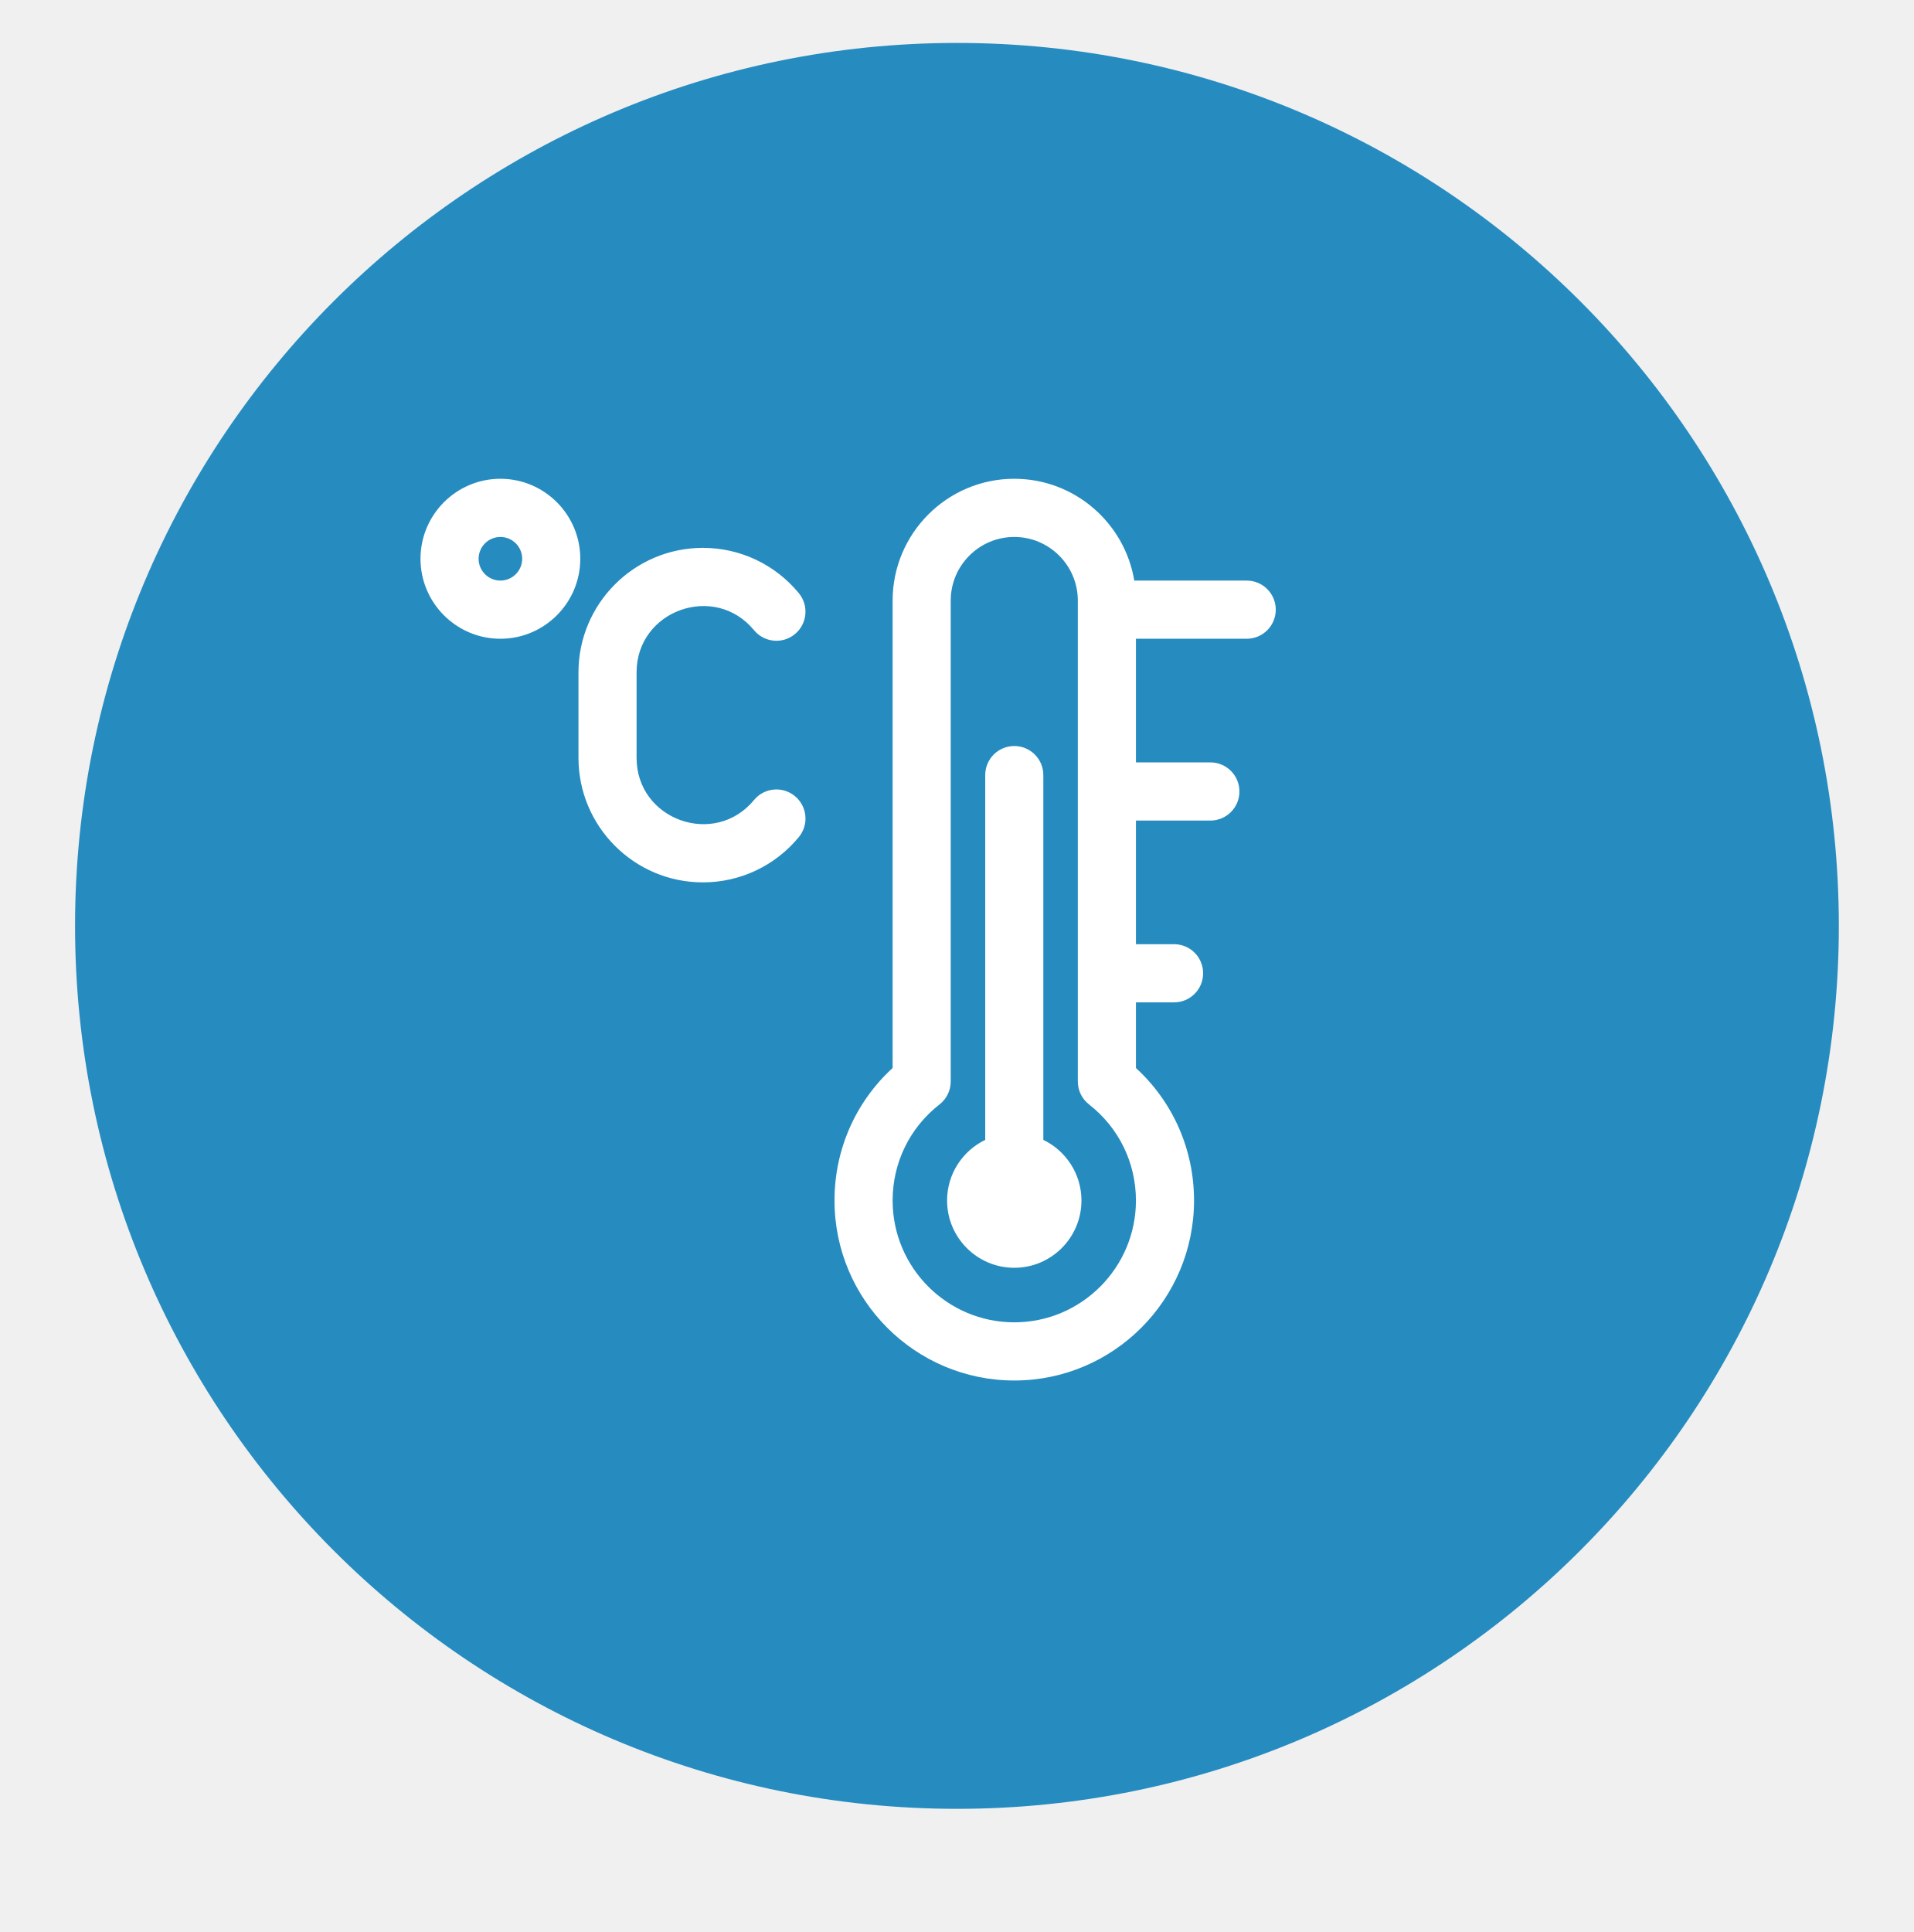
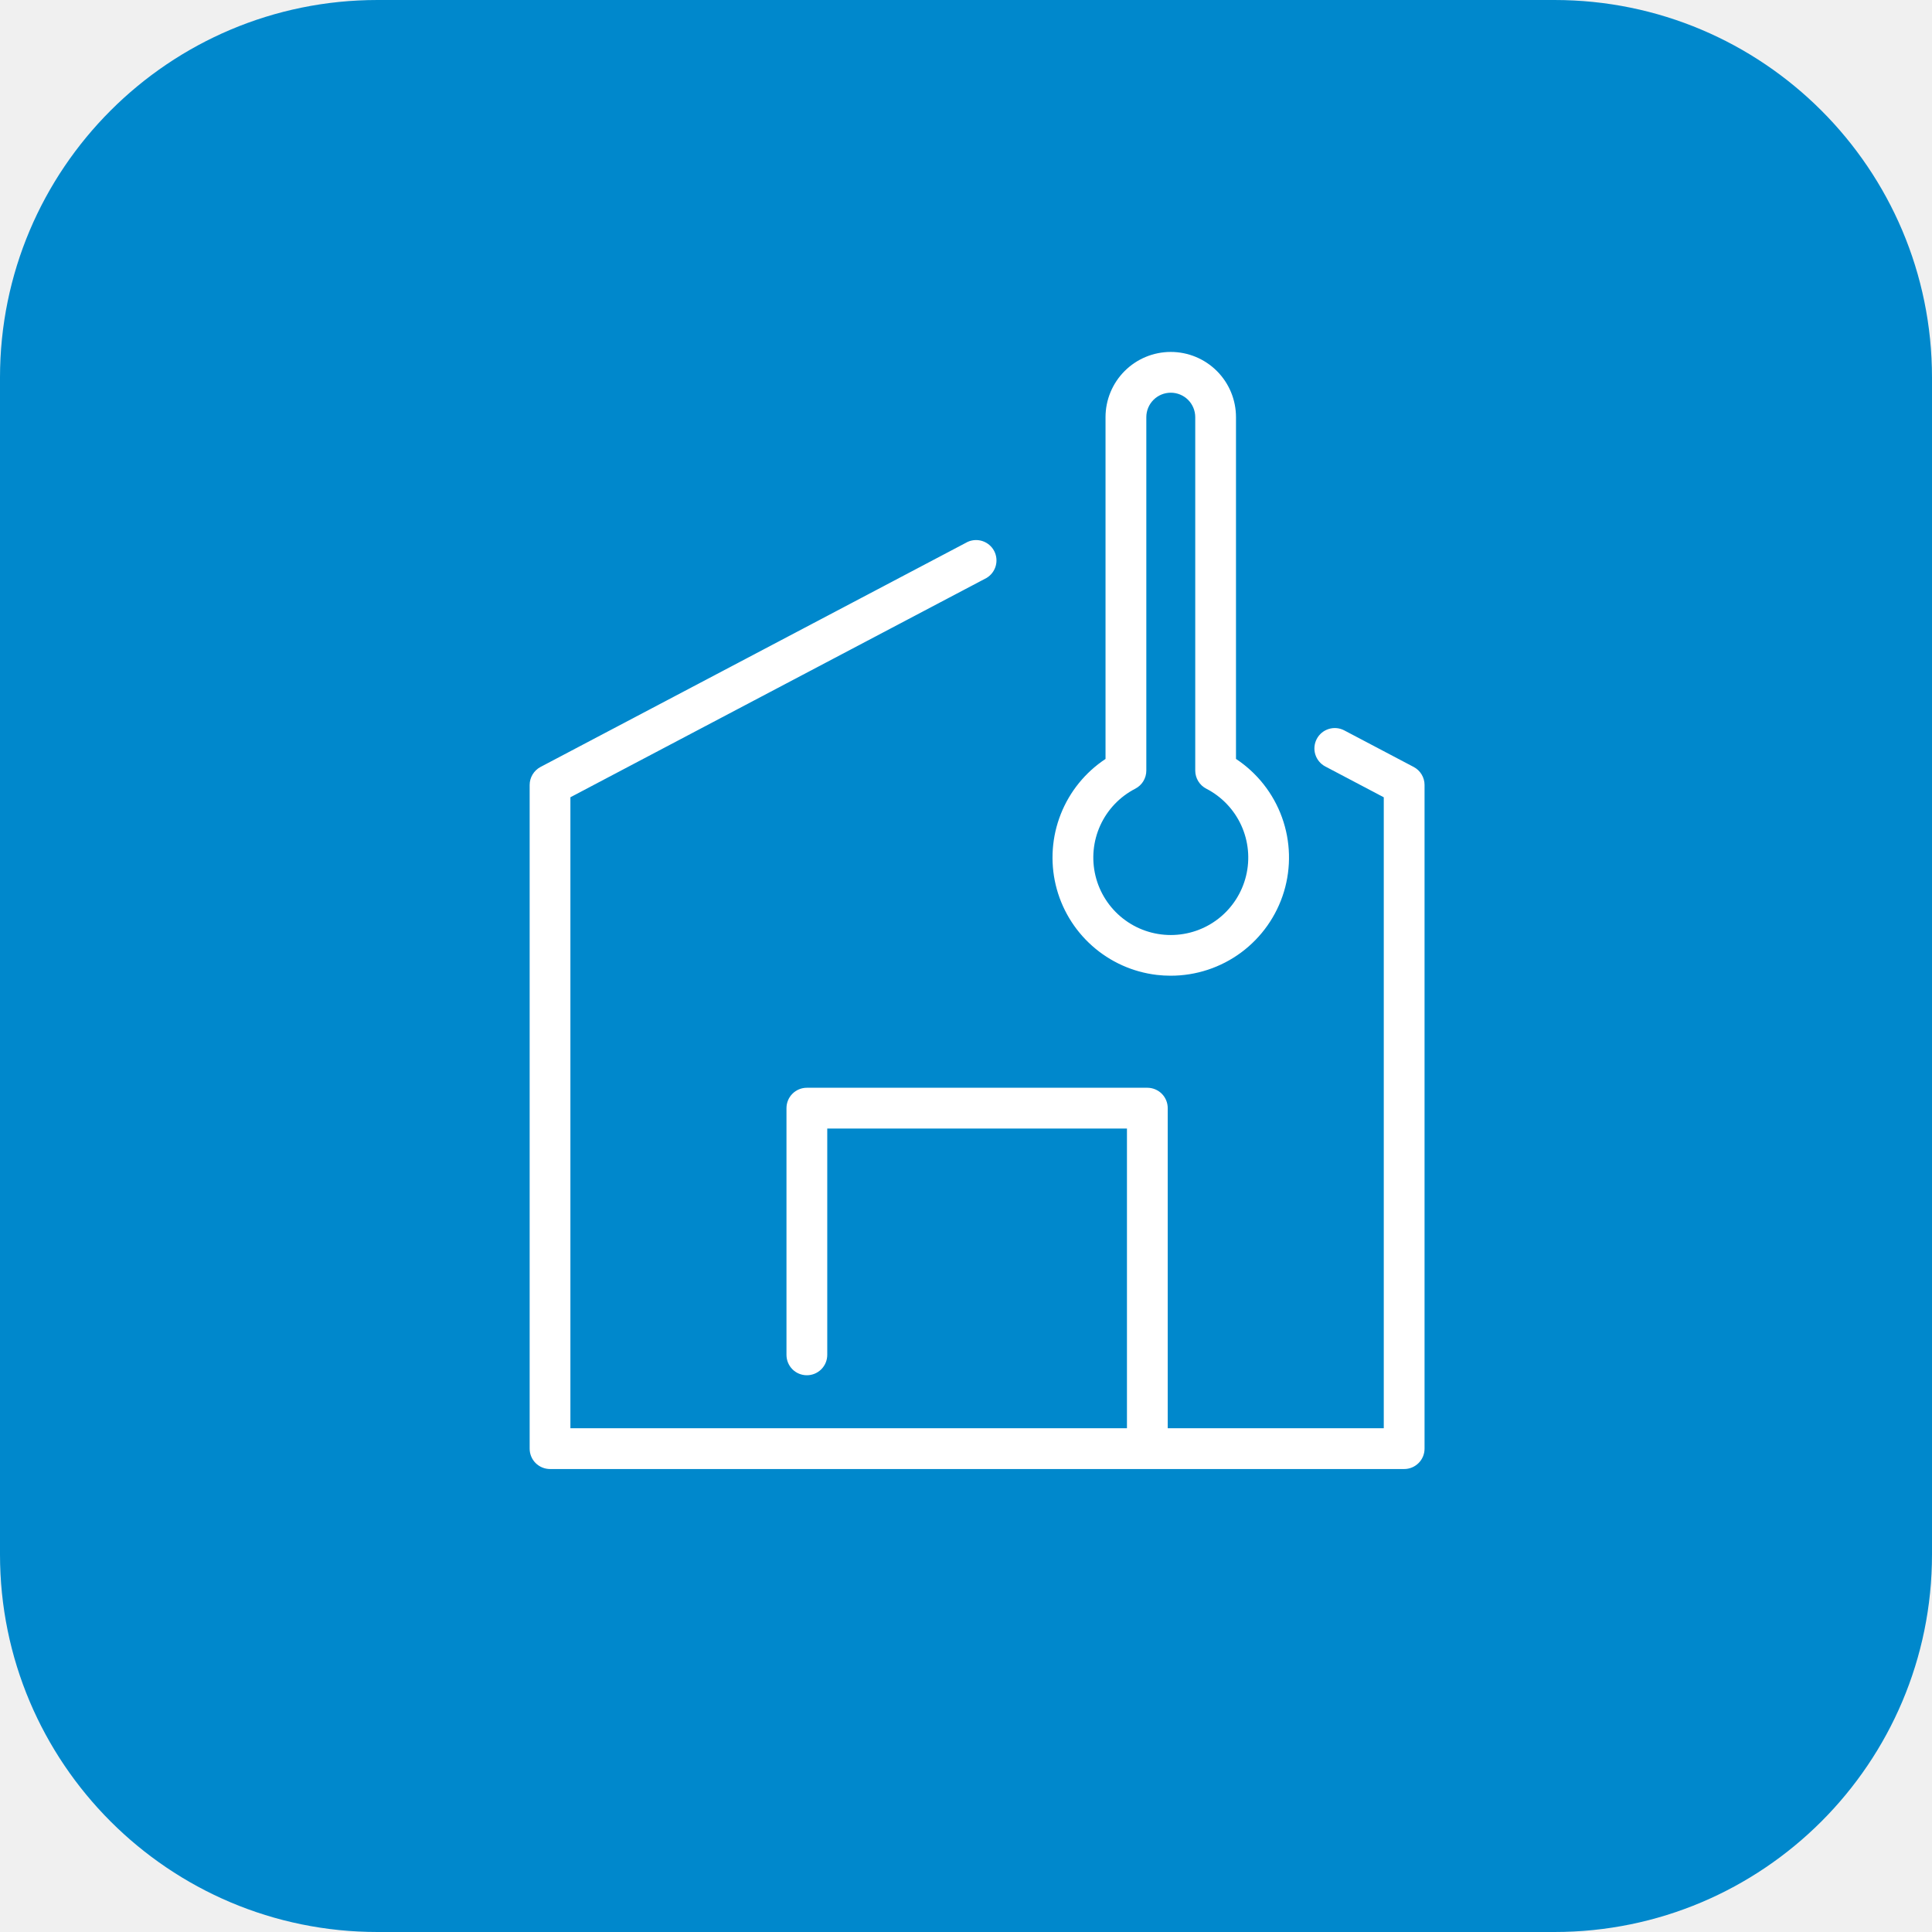
- <svg xmlns="http://www.w3.org/2000/svg" width="107" height="108" viewBox="0 0 107 108" fill="none">
-   <path d="M53.5 101.115C80.73 101.115 102.804 79.017 102.804 51.757C102.804 24.498 80.73 2.4 53.5 2.4C26.27 2.4 4.196 24.498 4.196 51.757C4.196 79.017 26.27 101.115 53.5 101.115Z" fill="#268CC0" />
-   <g clip-path="url(#clip0)">
-     <path d="M60.461 67.11C60.461 69.184 58.776 70.87 56.705 70.87C54.634 70.87 52.949 69.184 52.949 67.11C52.949 65.619 53.821 64.328 55.081 63.72V43.329C55.081 42.431 55.808 41.703 56.705 41.703C57.602 41.703 58.33 42.431 58.33 43.329V63.72C59.59 64.328 60.461 65.619 60.461 67.11ZM32.442 31.235C32.442 33.701 30.439 35.707 27.976 35.707C25.513 35.707 23.509 33.701 23.509 31.235C23.509 28.77 25.513 26.764 27.976 26.764C30.439 26.764 32.442 28.77 32.442 31.235ZM29.194 31.235C29.194 30.563 28.647 30.016 27.976 30.016C27.304 30.016 26.757 30.563 26.757 31.235C26.757 31.908 27.304 32.455 27.976 32.455C28.647 32.455 29.194 31.908 29.194 31.235ZM44.441 44.503C43.75 43.931 42.726 44.029 42.155 44.722C39.954 47.393 35.589 45.837 35.589 42.364V37.587C35.589 34.116 39.952 32.556 42.155 35.228C42.726 35.921 43.75 36.019 44.441 35.447C45.133 34.876 45.231 33.851 44.66 33.158C43.333 31.549 41.378 30.626 39.295 30.626C35.46 30.626 32.341 33.748 32.341 37.587V42.364C32.341 46.202 35.46 49.325 39.295 49.325C41.378 49.325 43.334 48.402 44.661 46.792C45.232 46.099 45.134 45.074 44.441 44.503ZM71.324 34.081C71.324 34.979 70.597 35.707 69.7 35.707H63.507V42.618H67.669C68.566 42.618 69.293 43.346 69.293 44.244C69.293 45.142 68.566 45.87 67.669 45.87H63.507V52.781H65.639C66.536 52.781 67.263 53.508 67.263 54.407C67.263 55.305 66.536 56.033 65.639 56.033H63.507V59.702C65.581 61.605 66.755 64.262 66.755 67.11C66.755 72.658 62.247 77.171 56.705 77.171C51.163 77.171 46.655 72.658 46.655 67.11C46.655 64.262 47.829 61.605 49.904 59.702V33.573C49.904 29.818 52.955 26.764 56.705 26.764C60.075 26.764 62.879 29.23 63.414 32.455H69.7C70.597 32.455 71.324 33.183 71.324 34.081ZM63.507 67.11C63.507 64.996 62.551 63.038 60.884 61.738C60.489 61.43 60.258 60.957 60.258 60.456V33.573C60.258 31.611 58.664 30.016 56.705 30.016C54.746 30.016 53.152 31.611 53.152 33.573V60.456C53.152 60.957 52.921 61.43 52.526 61.738C50.859 63.038 49.904 64.996 49.904 67.11C49.904 70.865 52.955 73.919 56.705 73.919C60.456 73.919 63.507 70.865 63.507 67.11Z" fill="white" />
-   </g>
-   <defs>
-     <clipPath id="clip0">
-       <rect x="22.239" y="26.764" width="50.353" height="50.408" fill="white" />
-     </clipPath>
-   </defs>
+ <svg xmlns="http://www.w3.org/2000/svg" width="87" height="87" viewBox="0 0 87 87" fill="none">
+   <rect width="87" height="87" rx="17" fill="#0088CC" />
+   <path d="M63.66 34.537L60.535 32.891C60.32 32.777 60.068 32.754 59.836 32.826C59.603 32.898 59.409 33.059 59.295 33.275C59.182 33.49 59.158 33.742 59.23 33.975C59.302 34.207 59.464 34.402 59.679 34.515L62.313 35.903V64.316H52.584V49.901C52.584 49.658 52.488 49.424 52.316 49.252C52.143 49.08 51.91 48.983 51.666 48.983H36.334C36.09 48.983 35.856 49.08 35.684 49.252C35.512 49.424 35.416 49.658 35.416 49.901V61.011C35.416 61.255 35.512 61.488 35.684 61.661C35.856 61.833 36.09 61.929 36.334 61.929C36.577 61.929 36.81 61.833 36.983 61.661C37.155 61.488 37.252 61.255 37.252 61.011V50.819H50.748V64.316H25.686V35.901L44.428 26.024C44.629 25.903 44.776 25.709 44.839 25.483C44.902 25.257 44.876 25.016 44.767 24.808C44.657 24.601 44.472 24.444 44.25 24.368C44.028 24.293 43.785 24.305 43.572 24.403L24.34 34.537C24.193 34.615 24.069 34.732 23.983 34.875C23.896 35.018 23.851 35.182 23.851 35.349V65.234C23.851 65.478 23.947 65.711 24.119 65.883C24.292 66.055 24.525 66.152 24.769 66.152H63.231C63.475 66.152 63.708 66.055 63.88 65.883C64.053 65.711 64.149 65.478 64.149 65.234V35.345C64.149 35.179 64.103 35.016 64.016 34.873C63.93 34.731 63.807 34.615 63.66 34.537Z" fill="white" />
+   <path d="M52.092 43.901C52.297 43.925 52.503 43.937 52.709 43.937C53.854 43.94 54.97 43.573 55.89 42.892C56.81 42.21 57.486 41.25 57.818 40.154C58.149 39.058 58.118 37.884 57.729 36.807C57.34 35.73 56.614 34.807 55.658 34.175V18.785C55.658 18.006 55.349 17.259 54.798 16.708C54.247 16.157 53.5 15.848 52.721 15.848C51.942 15.848 51.195 16.157 50.644 16.708C50.093 17.259 49.783 18.006 49.783 18.785V34.176C48.874 34.777 48.17 35.644 47.769 36.658C47.368 37.672 47.288 38.785 47.539 39.846C47.791 40.907 48.363 41.865 49.178 42.59C49.992 43.316 51.009 43.773 52.092 43.901ZM51.124 35.515C51.273 35.438 51.399 35.321 51.486 35.177C51.574 35.033 51.62 34.868 51.62 34.7V18.785C51.62 18.493 51.736 18.213 51.943 18.006C52.149 17.8 52.429 17.684 52.722 17.684C53.014 17.684 53.294 17.8 53.501 18.006C53.707 18.213 53.823 18.493 53.823 18.785V34.7C53.823 34.868 53.87 35.033 53.957 35.177C54.045 35.321 54.17 35.438 54.32 35.515C55.015 35.873 55.57 36.455 55.895 37.166C56.22 37.878 56.297 38.678 56.112 39.439C55.928 40.199 55.494 40.875 54.879 41.359C54.264 41.843 53.504 42.105 52.722 42.105C51.939 42.105 51.18 41.843 50.565 41.359C49.95 40.875 49.515 40.199 49.331 39.439C49.147 38.678 49.223 37.878 49.548 37.166C49.873 36.455 50.428 35.873 51.124 35.515Z" fill="white" />
</svg>
